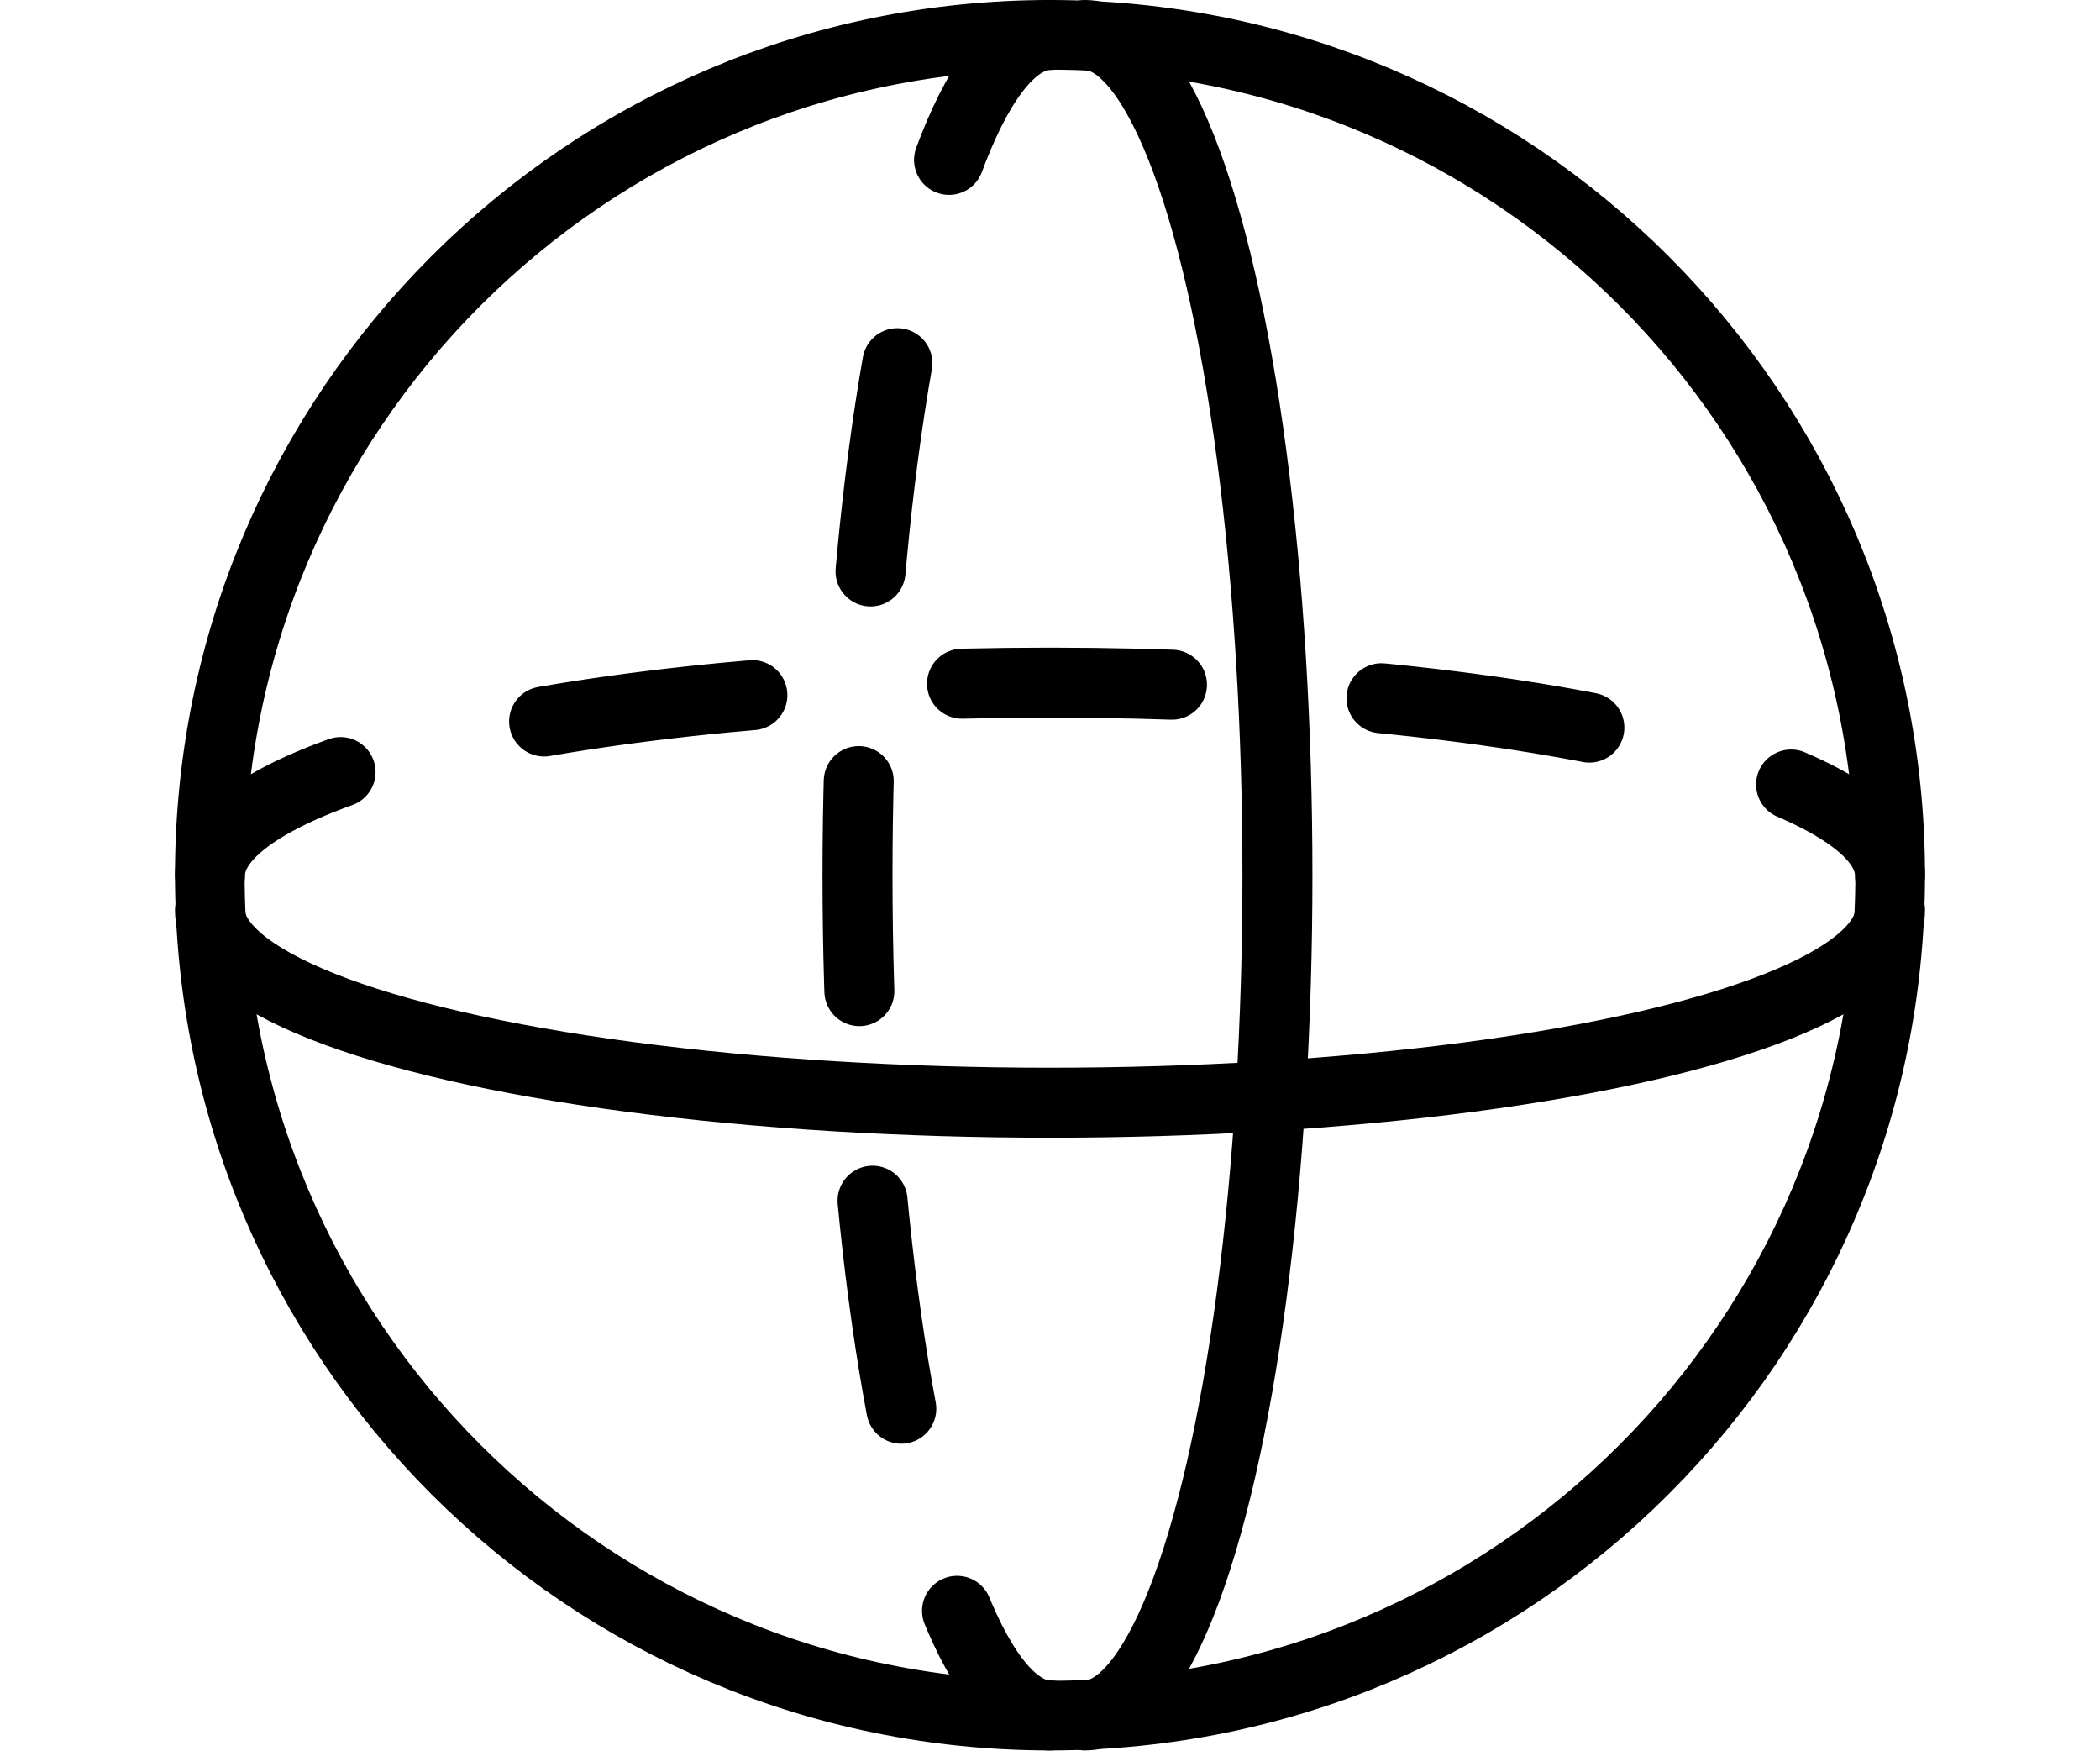
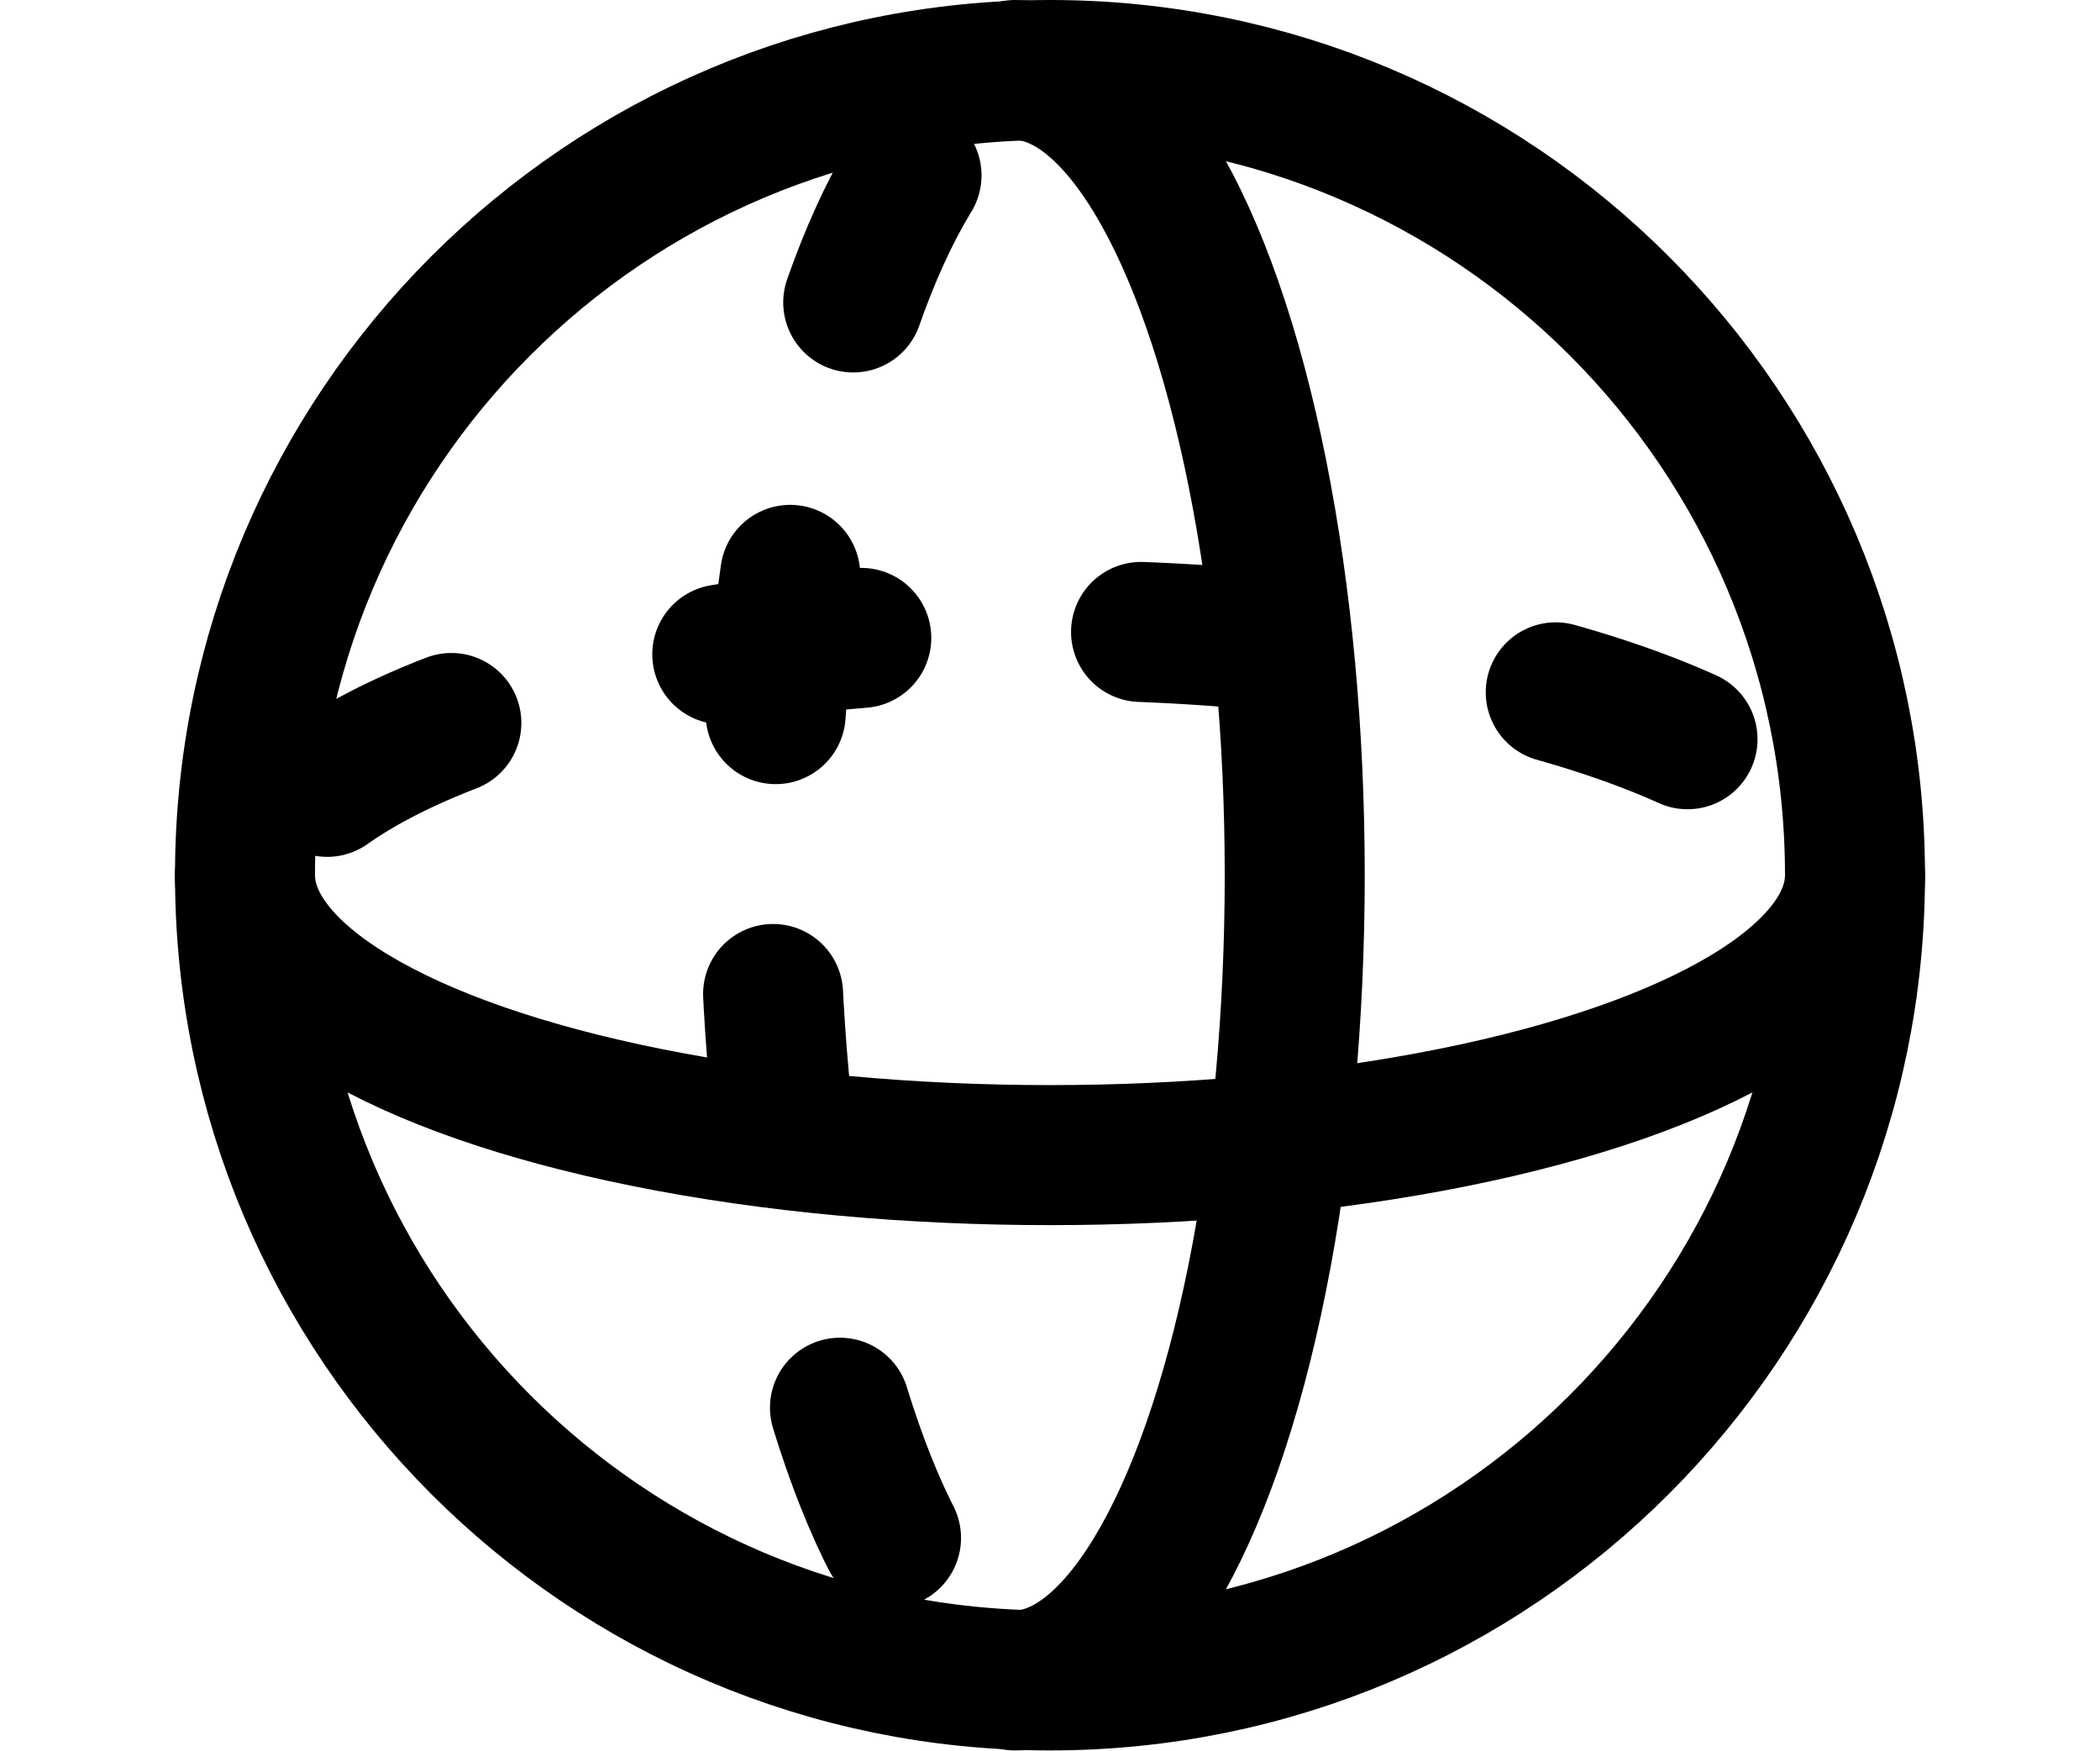
<svg xmlns="http://www.w3.org/2000/svg" version="1.1" id="svg2491" width="120mm" height="100mm" viewBox="0 0 120 100">
  <defs id="defs2495" />
-   <g id="g864" transform="matrix(0.2645833,0,0,0.2645833,10,-1.6834831e-5)">
-     <circle style="fill:none;stroke:#000000;stroke-width:15.041;stroke-linecap:round;stroke-miterlimit:0;stroke-dasharray:none" id="path1195" cx="188.976" cy="188.976" r="181.456" />
-     <path style="fill:none;stroke:#000000;stroke-width:15.117;stroke-linecap:round;stroke-miterlimit:0;stroke-dasharray:45.352, 45.352;stroke-dashoffset:104.312" id="circle1197" d="m 188.977,370.394 a 41.575,181.418 0 0 1 -36.005,-90.709 41.575,181.418 0 0 1 0,-181.418 41.575,181.418 0 0 1 36.005,-90.709" />
-     <path style="fill:none;stroke:#000000;stroke-width:15.117;stroke-linecap:round;stroke-miterlimit:0;stroke-dasharray:45.352, 45.352;stroke-dashoffset:7.559" id="circle1199" d="M 7.559,188.977 A 181.418,41.576 0 0 1 188.976,147.401 181.418,41.576 0 0 1 370.394,188.977" />
-     <path style="fill:none;stroke:#000000;stroke-width:15.118;stroke-linecap:round;stroke-miterlimit:0;stroke-dasharray:none" id="path1201" d="m 370.393,196.536 a 181.417,41.56 0 0 1 -90.709,35.992 181.417,41.56 0 0 1 -181.417,0 181.417,41.56 0 0 1 -90.709,-35.992" />
-     <path style="fill:none;stroke:#000000;stroke-width:15.116;stroke-linecap:round;stroke-miterlimit:0;stroke-dasharray:none" id="path1764" transform="scale(-1)" d="m -196.535,-7.558 a 41.562,181.418 0 0 1 -35.994,-90.709 41.562,181.418 0 0 1 0,-181.418 41.562,181.418 0 0 1 35.994,-90.709" />
+   <g id="g848">
+     <circle style="fill:none;stroke:#000000;stroke-width:8;stroke-linecap:round;stroke-miterlimit:0;stroke-dasharray:none;stroke-opacity:1" id="path1195" cx="60" cy="50" r="46" />
+     <path style="fill:none;stroke:#000000;stroke-width:8;stroke-linecap:round;stroke-miterlimit:0;stroke-dasharray:8,16;stroke-dashoffset:11.2" id="circle1197" d="m 60,96 a 16,46 0 0 1 -13.856,-23 16,46 0 0 1 0,-46 16,46 0 0 1 13.856,-23" />
+     <path style="fill:none;stroke:#000000;stroke-width:8;stroke-linecap:round;stroke-miterlimit:0;stroke-dasharray:8,16;stroke-dashoffset:15.2" id="circle1199" d="M 14,52 A 46,16 0 0 1 60,36 46,16 0 0 1 106,52" />
+     <path style="fill:none;stroke:#000000;stroke-width:8;stroke-linecap:round;stroke-miterlimit:0;stroke-dasharray:none" id="path1201" d="m 106,50 a 46,15.991 0 0 1 -23,13.848 46,15.991 0 0 1 -46,0 A 46,15.991 0 0 1 14,50" />
+     <path style="fill:none;stroke:#000000;stroke-width:8;stroke-linecap:round;stroke-miterlimit:0;stroke-dasharray:none" id="path1764" transform="scale(-1)" d="m -58,-4 a 15.985,46 0 0 1 -13.843,-23 15.985,46 0 0 1 0,-46 A 15.985,46 0 0 1 -58,-96" />
  </g>
</svg>
